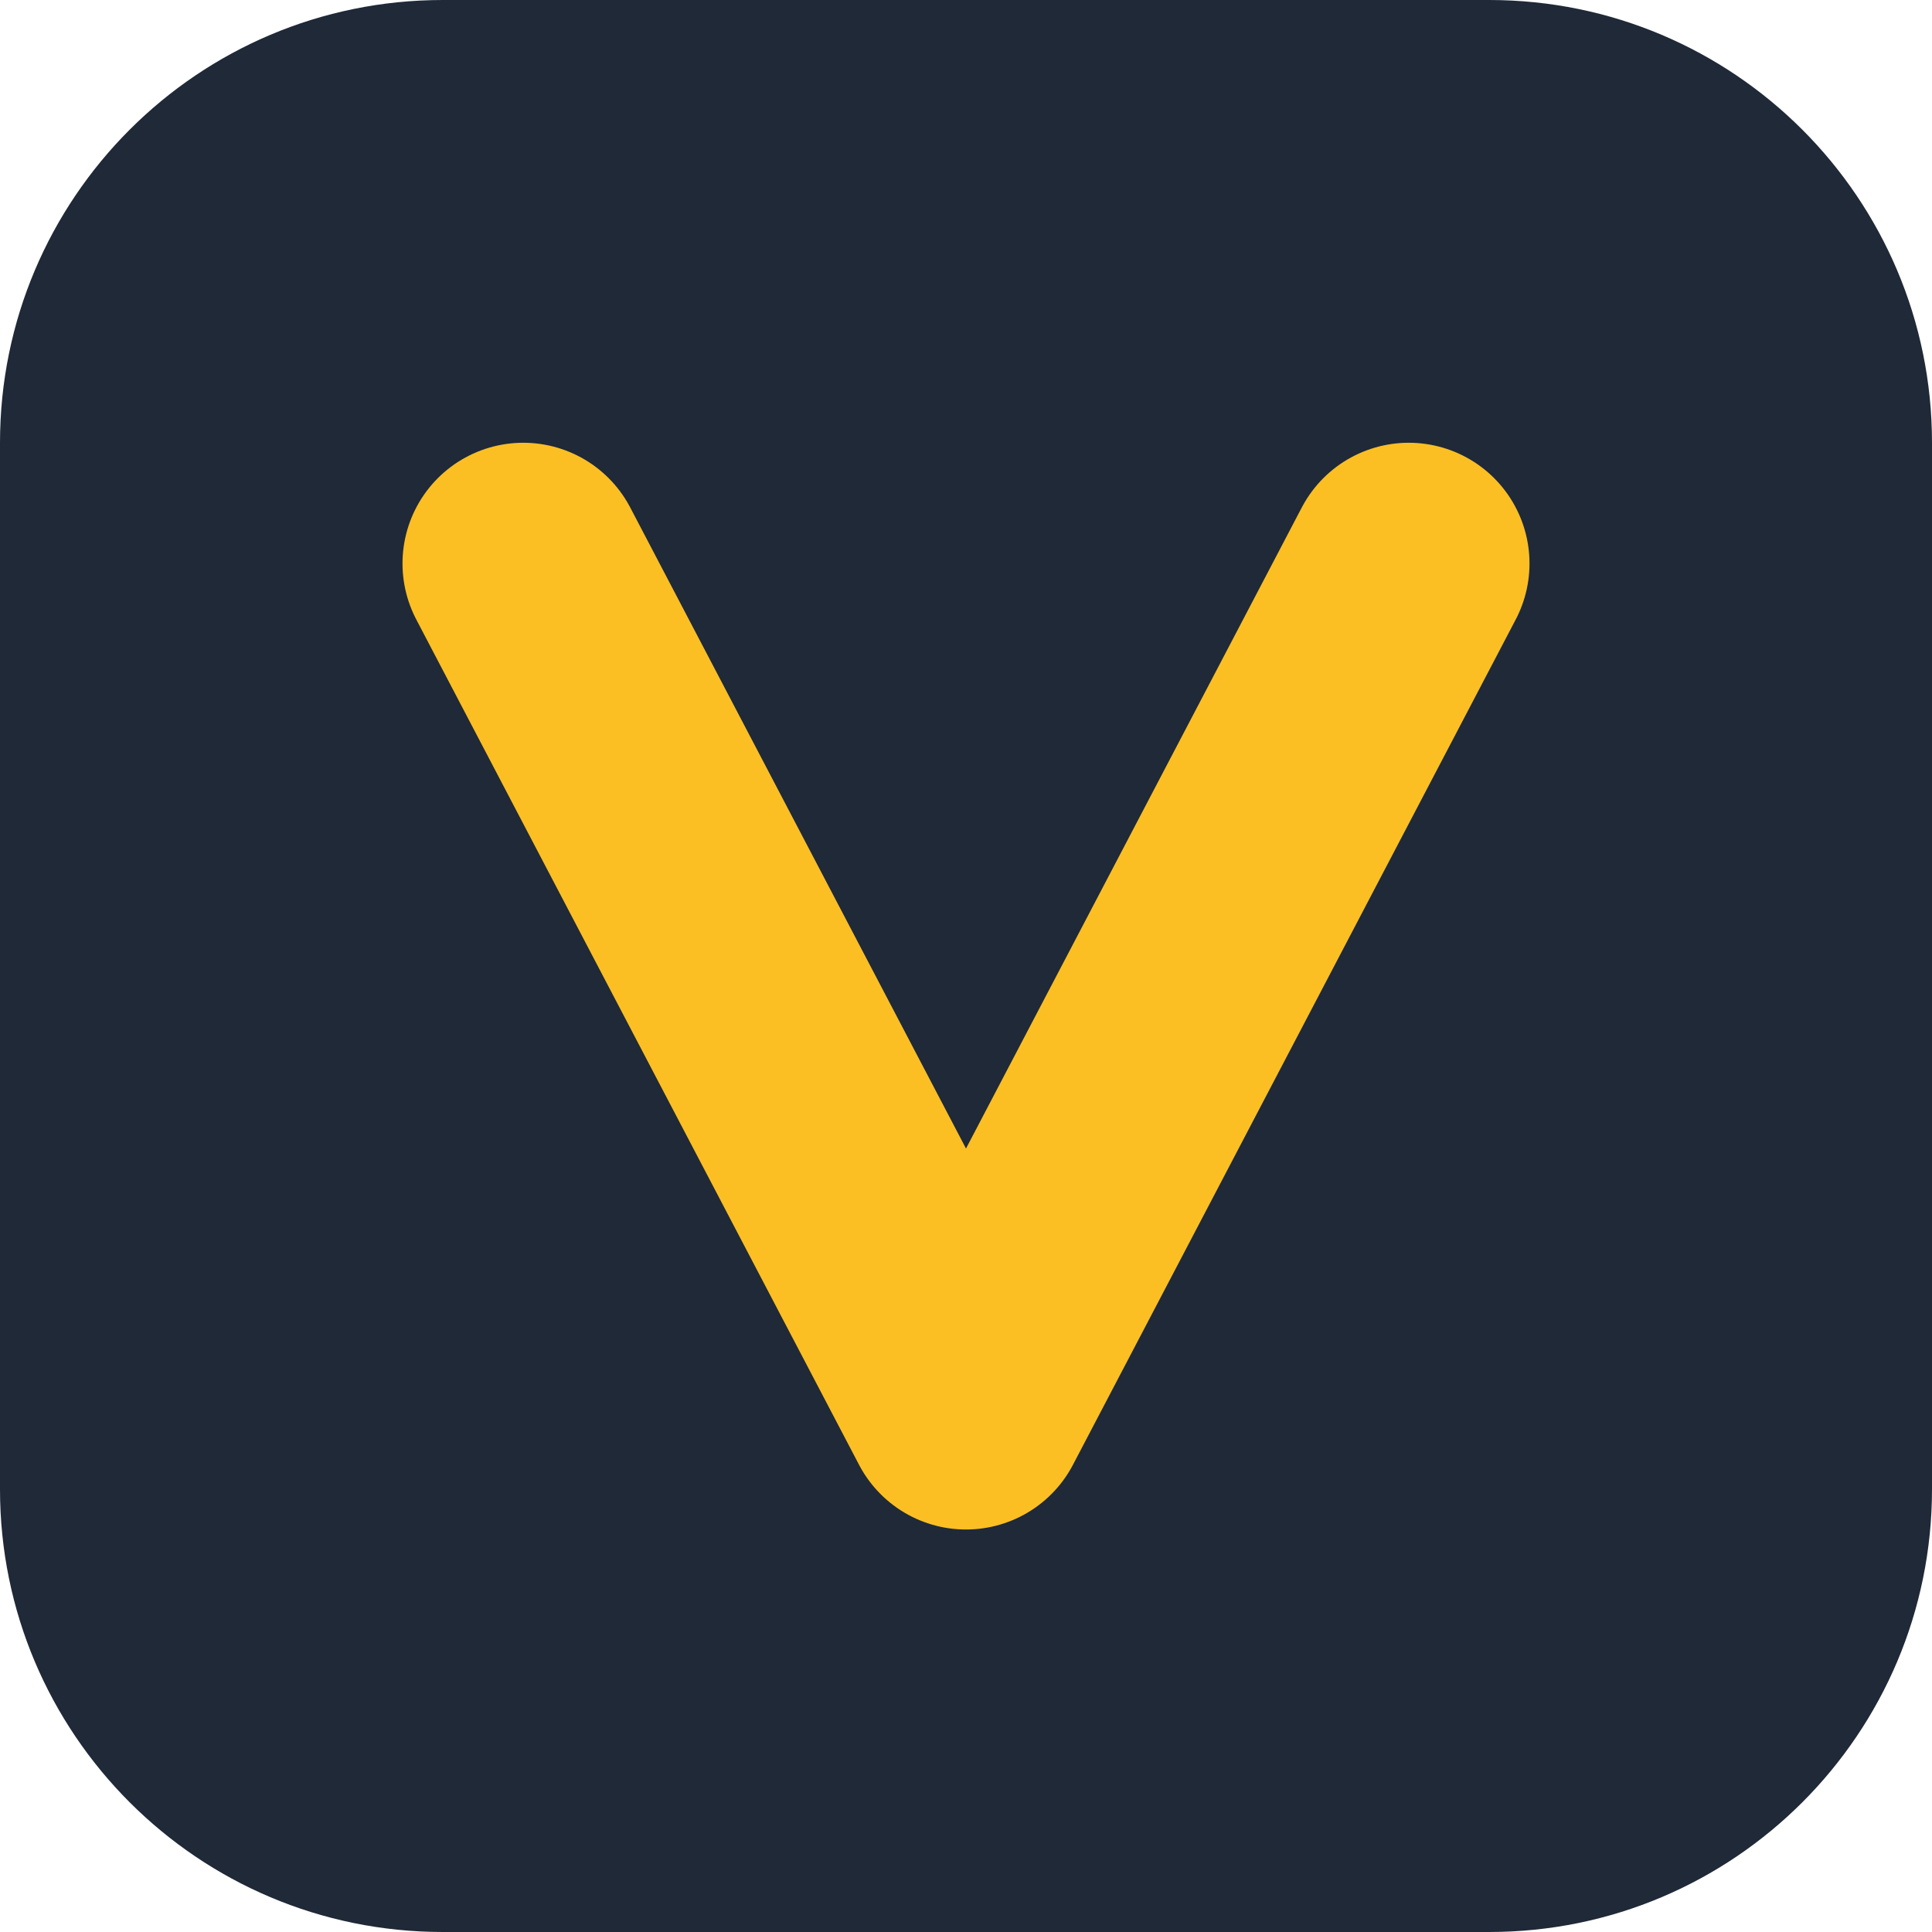
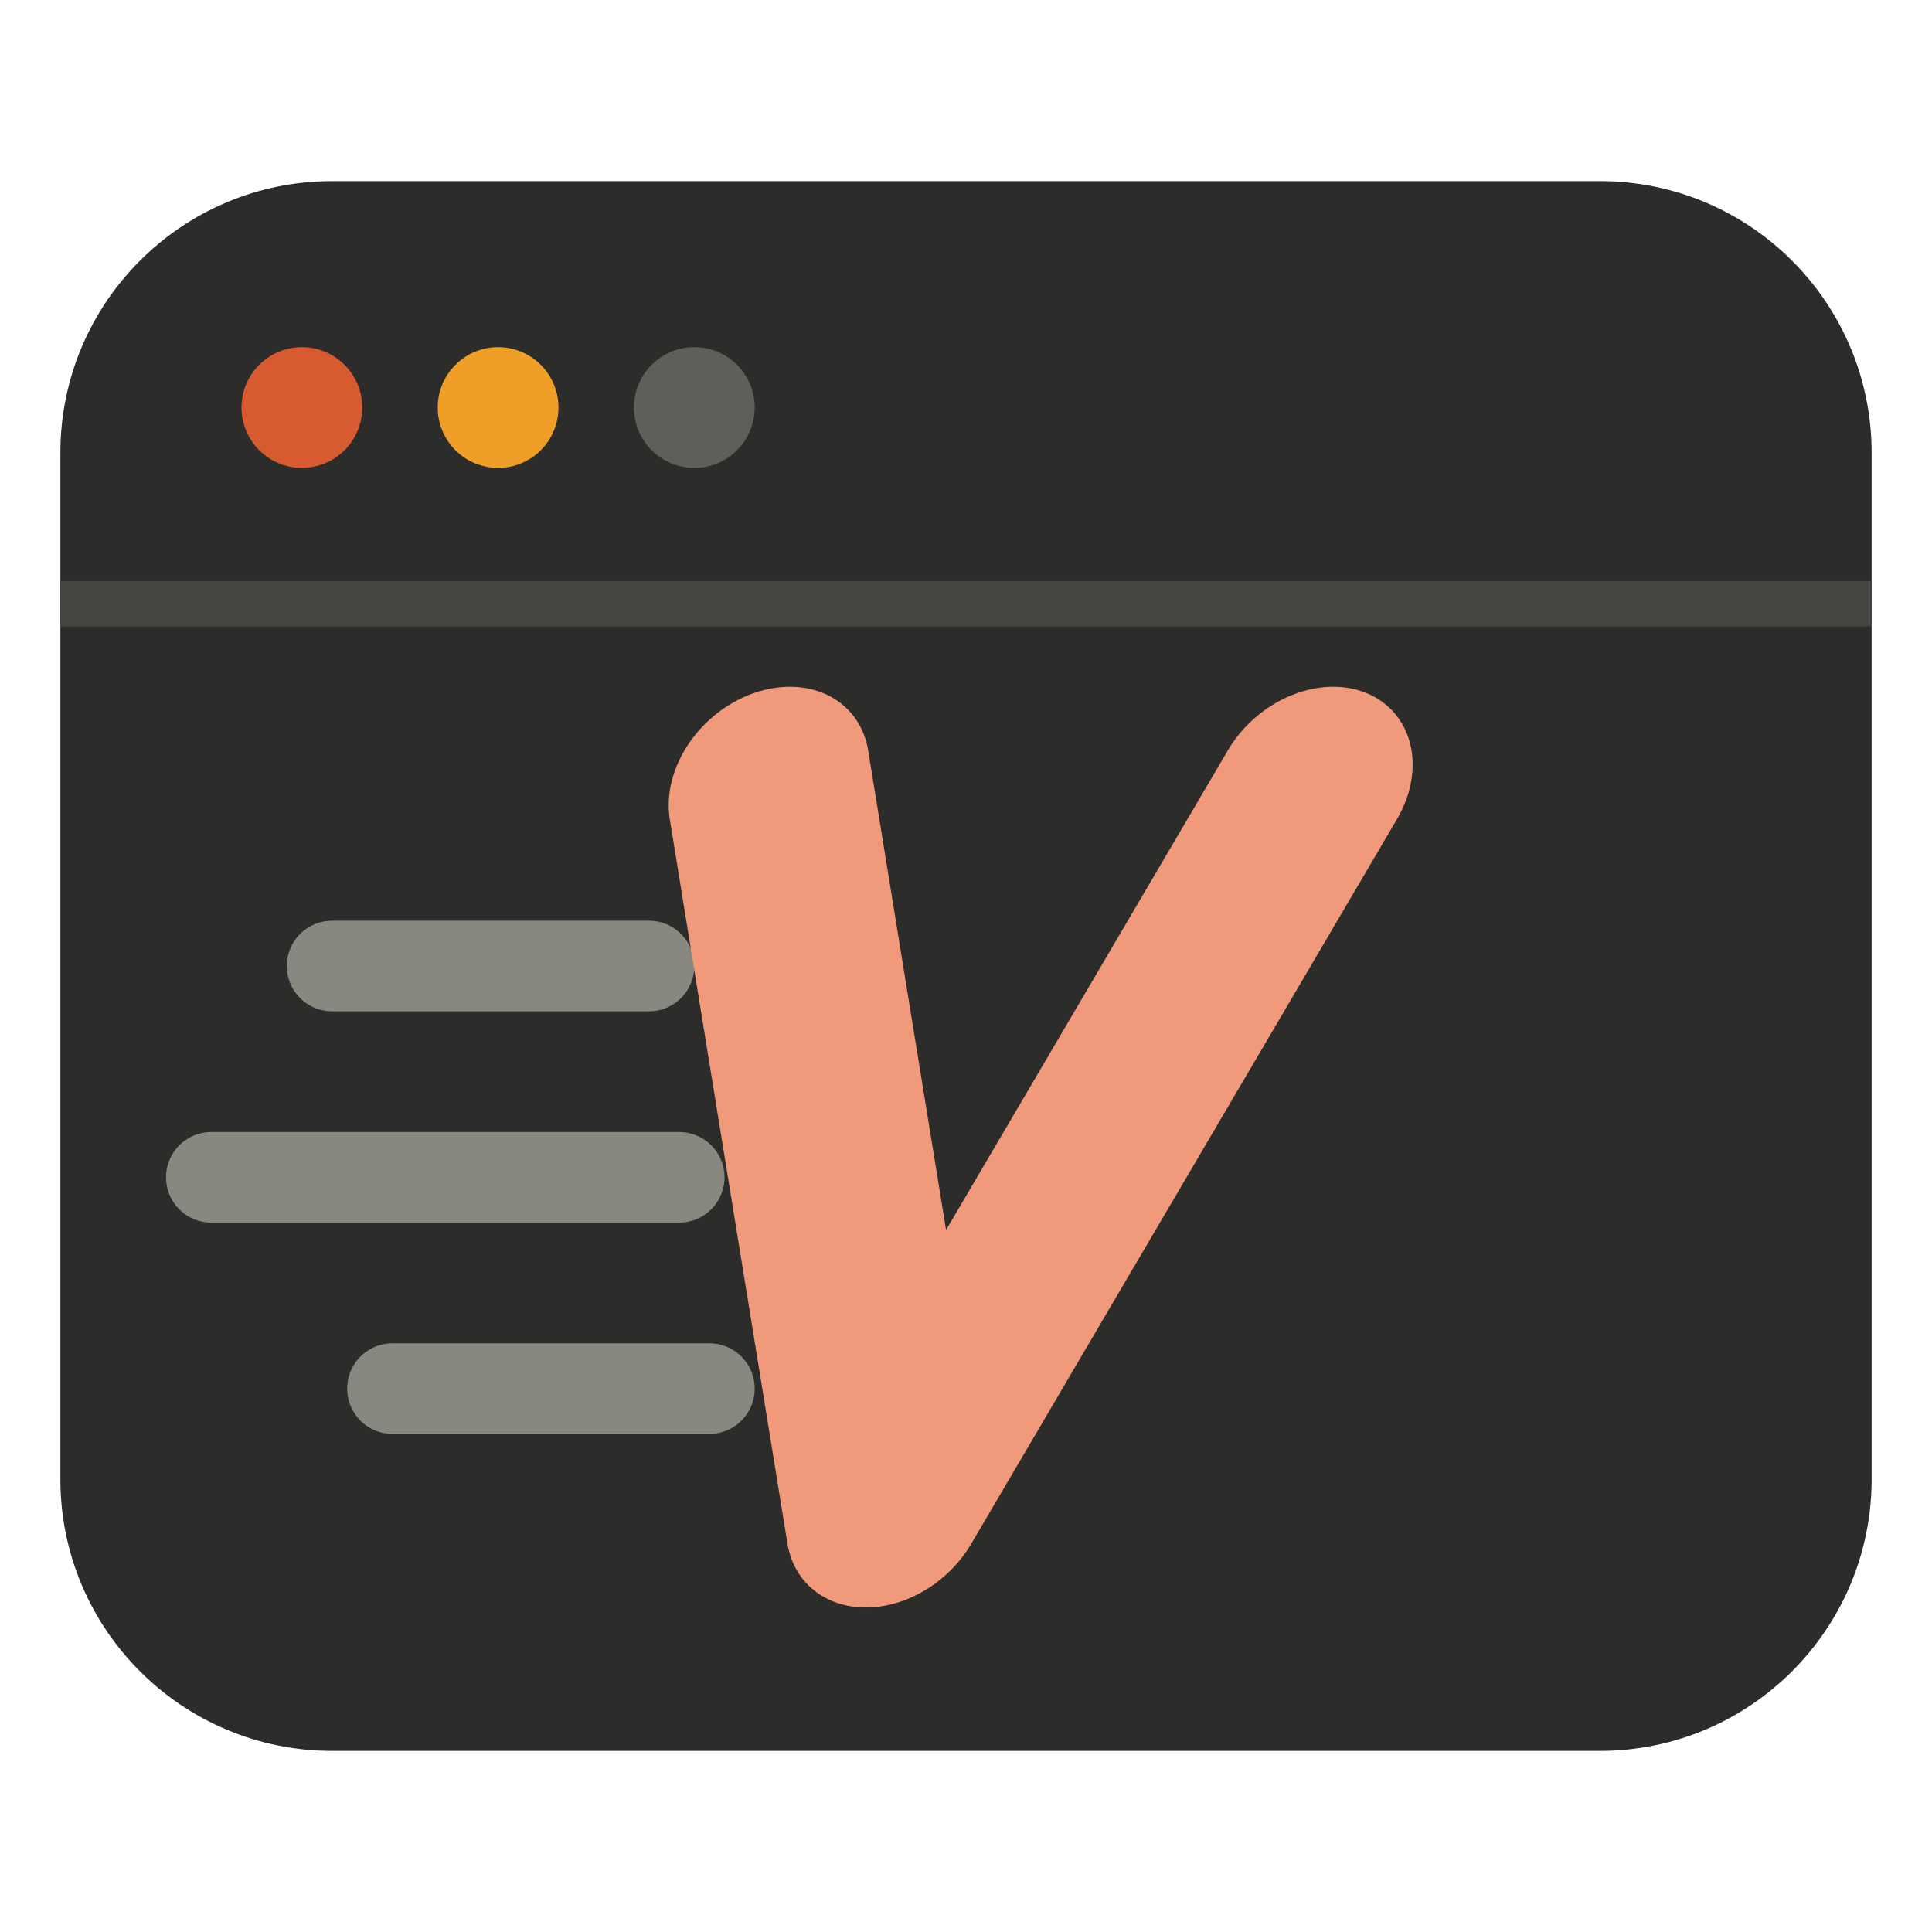
- <svg xmlns="http://www.w3.org/2000/svg" viewBox="0 0 96 96">
-   <rect width="96" height="96" rx="22" fill="#1f2937" />
-   <path d="M26 28 L48 70 L70 28" fill="none" stroke="#fbbf24" stroke-width="12" stroke-linecap="round" stroke-linejoin="round" />
+ <svg xmlns="http://www.w3.org/2000/svg" viewBox="0 0 128 128">
+   <rect x="4" y="12" width="120" height="104" rx="18" fill="#2C2C2A" />
+   <circle cx="20" cy="27" r="4" fill="#D85A30" />
+   <circle cx="33" cy="27" r="4" fill="#EF9F27" />
+   <circle cx="46" cy="27" r="4" fill="#5F5E5A" />
+   <path d="M4 40 H124" stroke="#444441" stroke-width="3" />
+   <path d="M22 64 H43 M14 78 H45 M26 92 H47" stroke="#888780" stroke-width="6" stroke-linecap="round" />
+   <g transform="translate(12 0) skewX(-12)">
+     <path d="M50 52 L68 100 L86 52" fill="none" stroke="#F0997B" stroke-width="13" stroke-linecap="round" stroke-linejoin="round" />
+   </g>
</svg>
